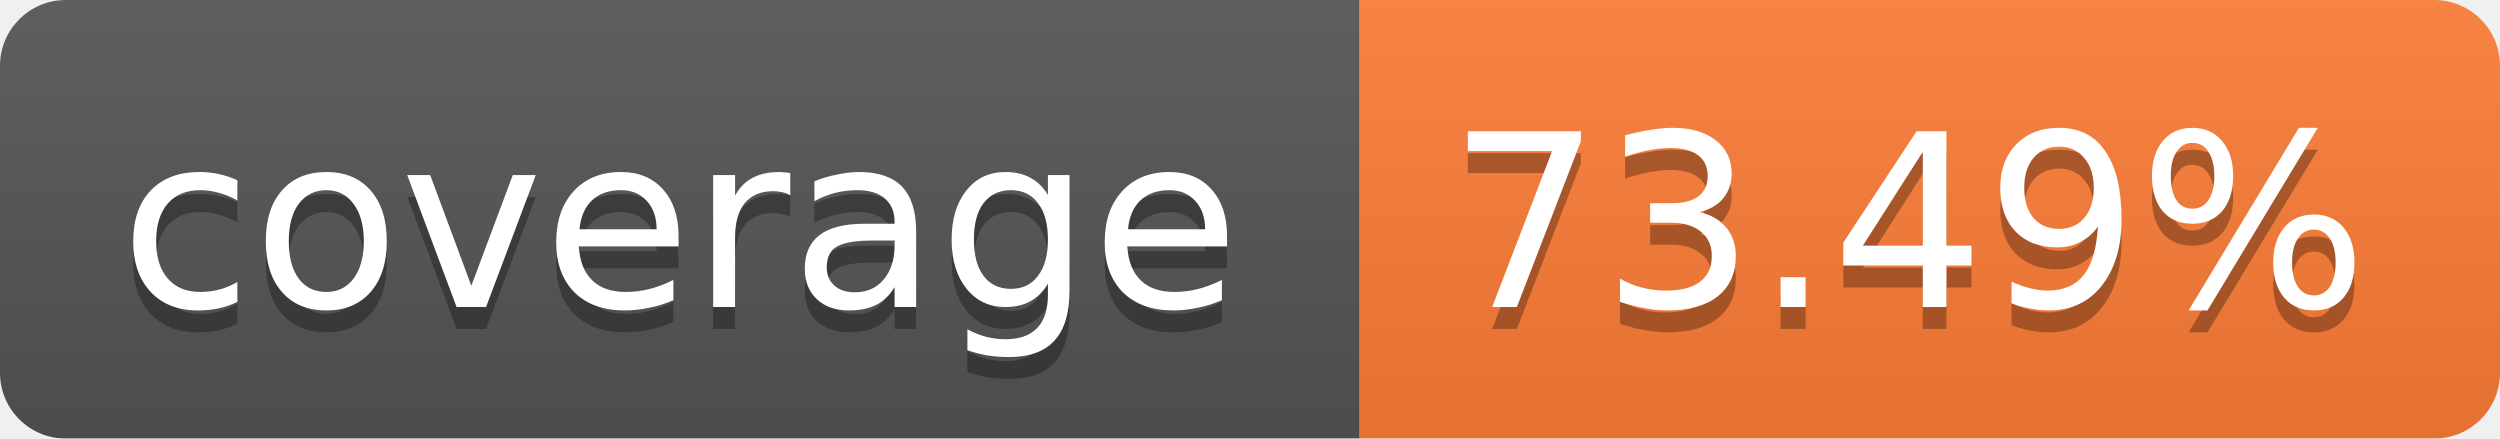
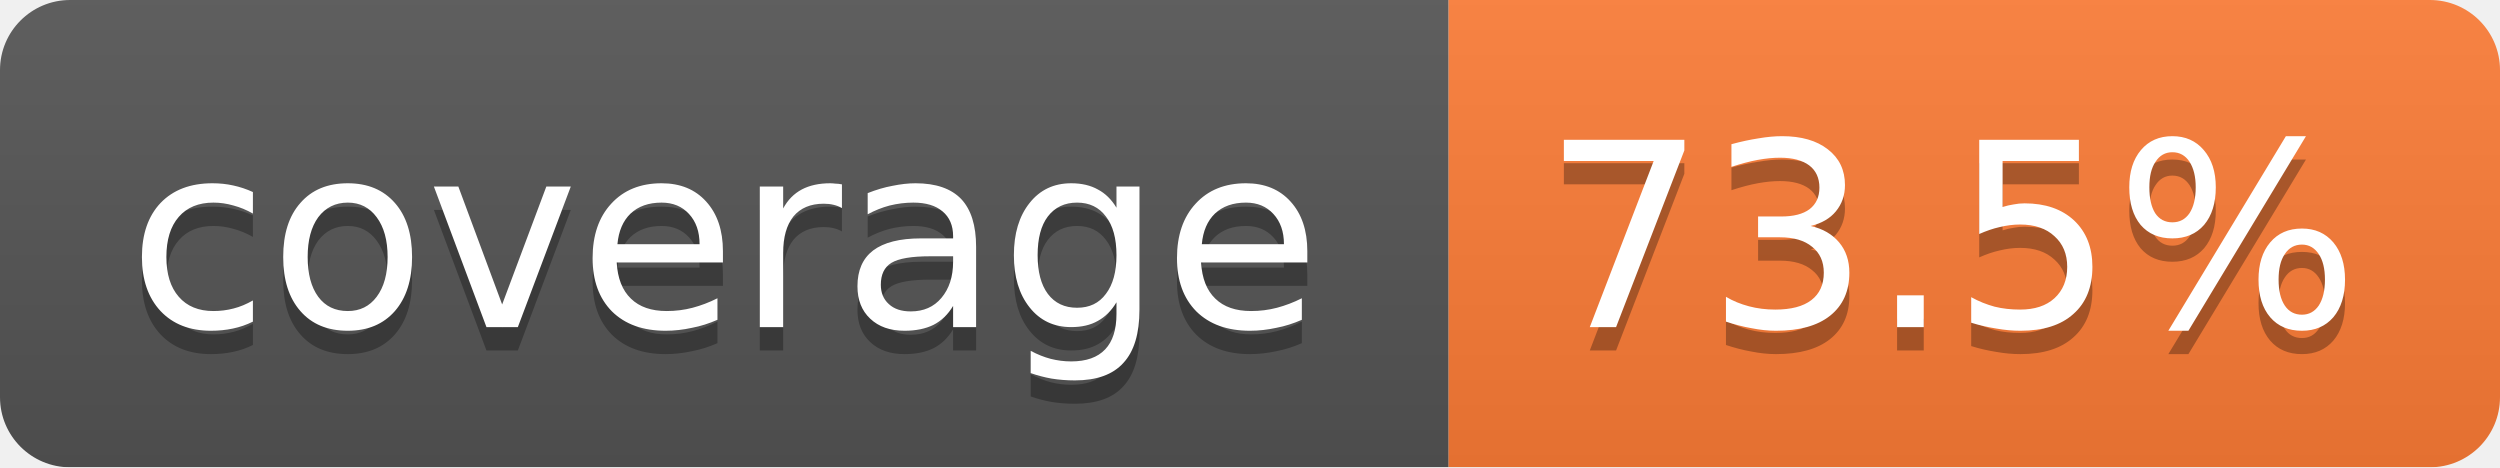
- <svg xmlns="http://www.w3.org/2000/svg" width="114" height="20">
+ <svg xmlns="http://www.w3.org/2000/svg" width="107" height="20">
  <linearGradient id="b" x2="0" y2="100%">
    <stop offset="0" stop-color="#bbb" stop-opacity=".1" />
    <stop offset="1" stop-opacity=".1" />
  </linearGradient>
  <mask id="a">
-     <rect width="114" height="20" rx="3" fill="#fff" />
+     <rect width="107" height="20" rx="3" fill="#fff" />
  </mask>
  <g mask="url(#a)">
    <path fill="#555" d="M0 0h62v20H0z" />
-     <path fill="#FE7D37" d="M62 0h52v20H62z" />
-     <path fill="url(#b)" d="M0 0h114v20H0z" />
+     <path fill="#FE7D37" d="M62 0h45v20H62z" />
+     <path fill="url(#b)" d="M0 0h107v20H0z" />
  </g>
  <g fill="#fff" text-anchor="middle" font-family="Verdana,DejaVu Sans,Geneva,sans-serif" font-size="11">
    <text x="31" y="15" fill="#010101" fill-opacity=".3">coverage</text>
    <text x="31" y="14">coverage</text>
-     <text x="87" y="15" fill="#010101" fill-opacity=".3">73.49%</text>
-     <text x="87" y="14">73.49%</text>
+     <text x="83.5" y="15" fill="#010101" fill-opacity=".3">73.5%</text>
+     <text x="83.5" y="14">73.5%</text>
  </g>
</svg>
